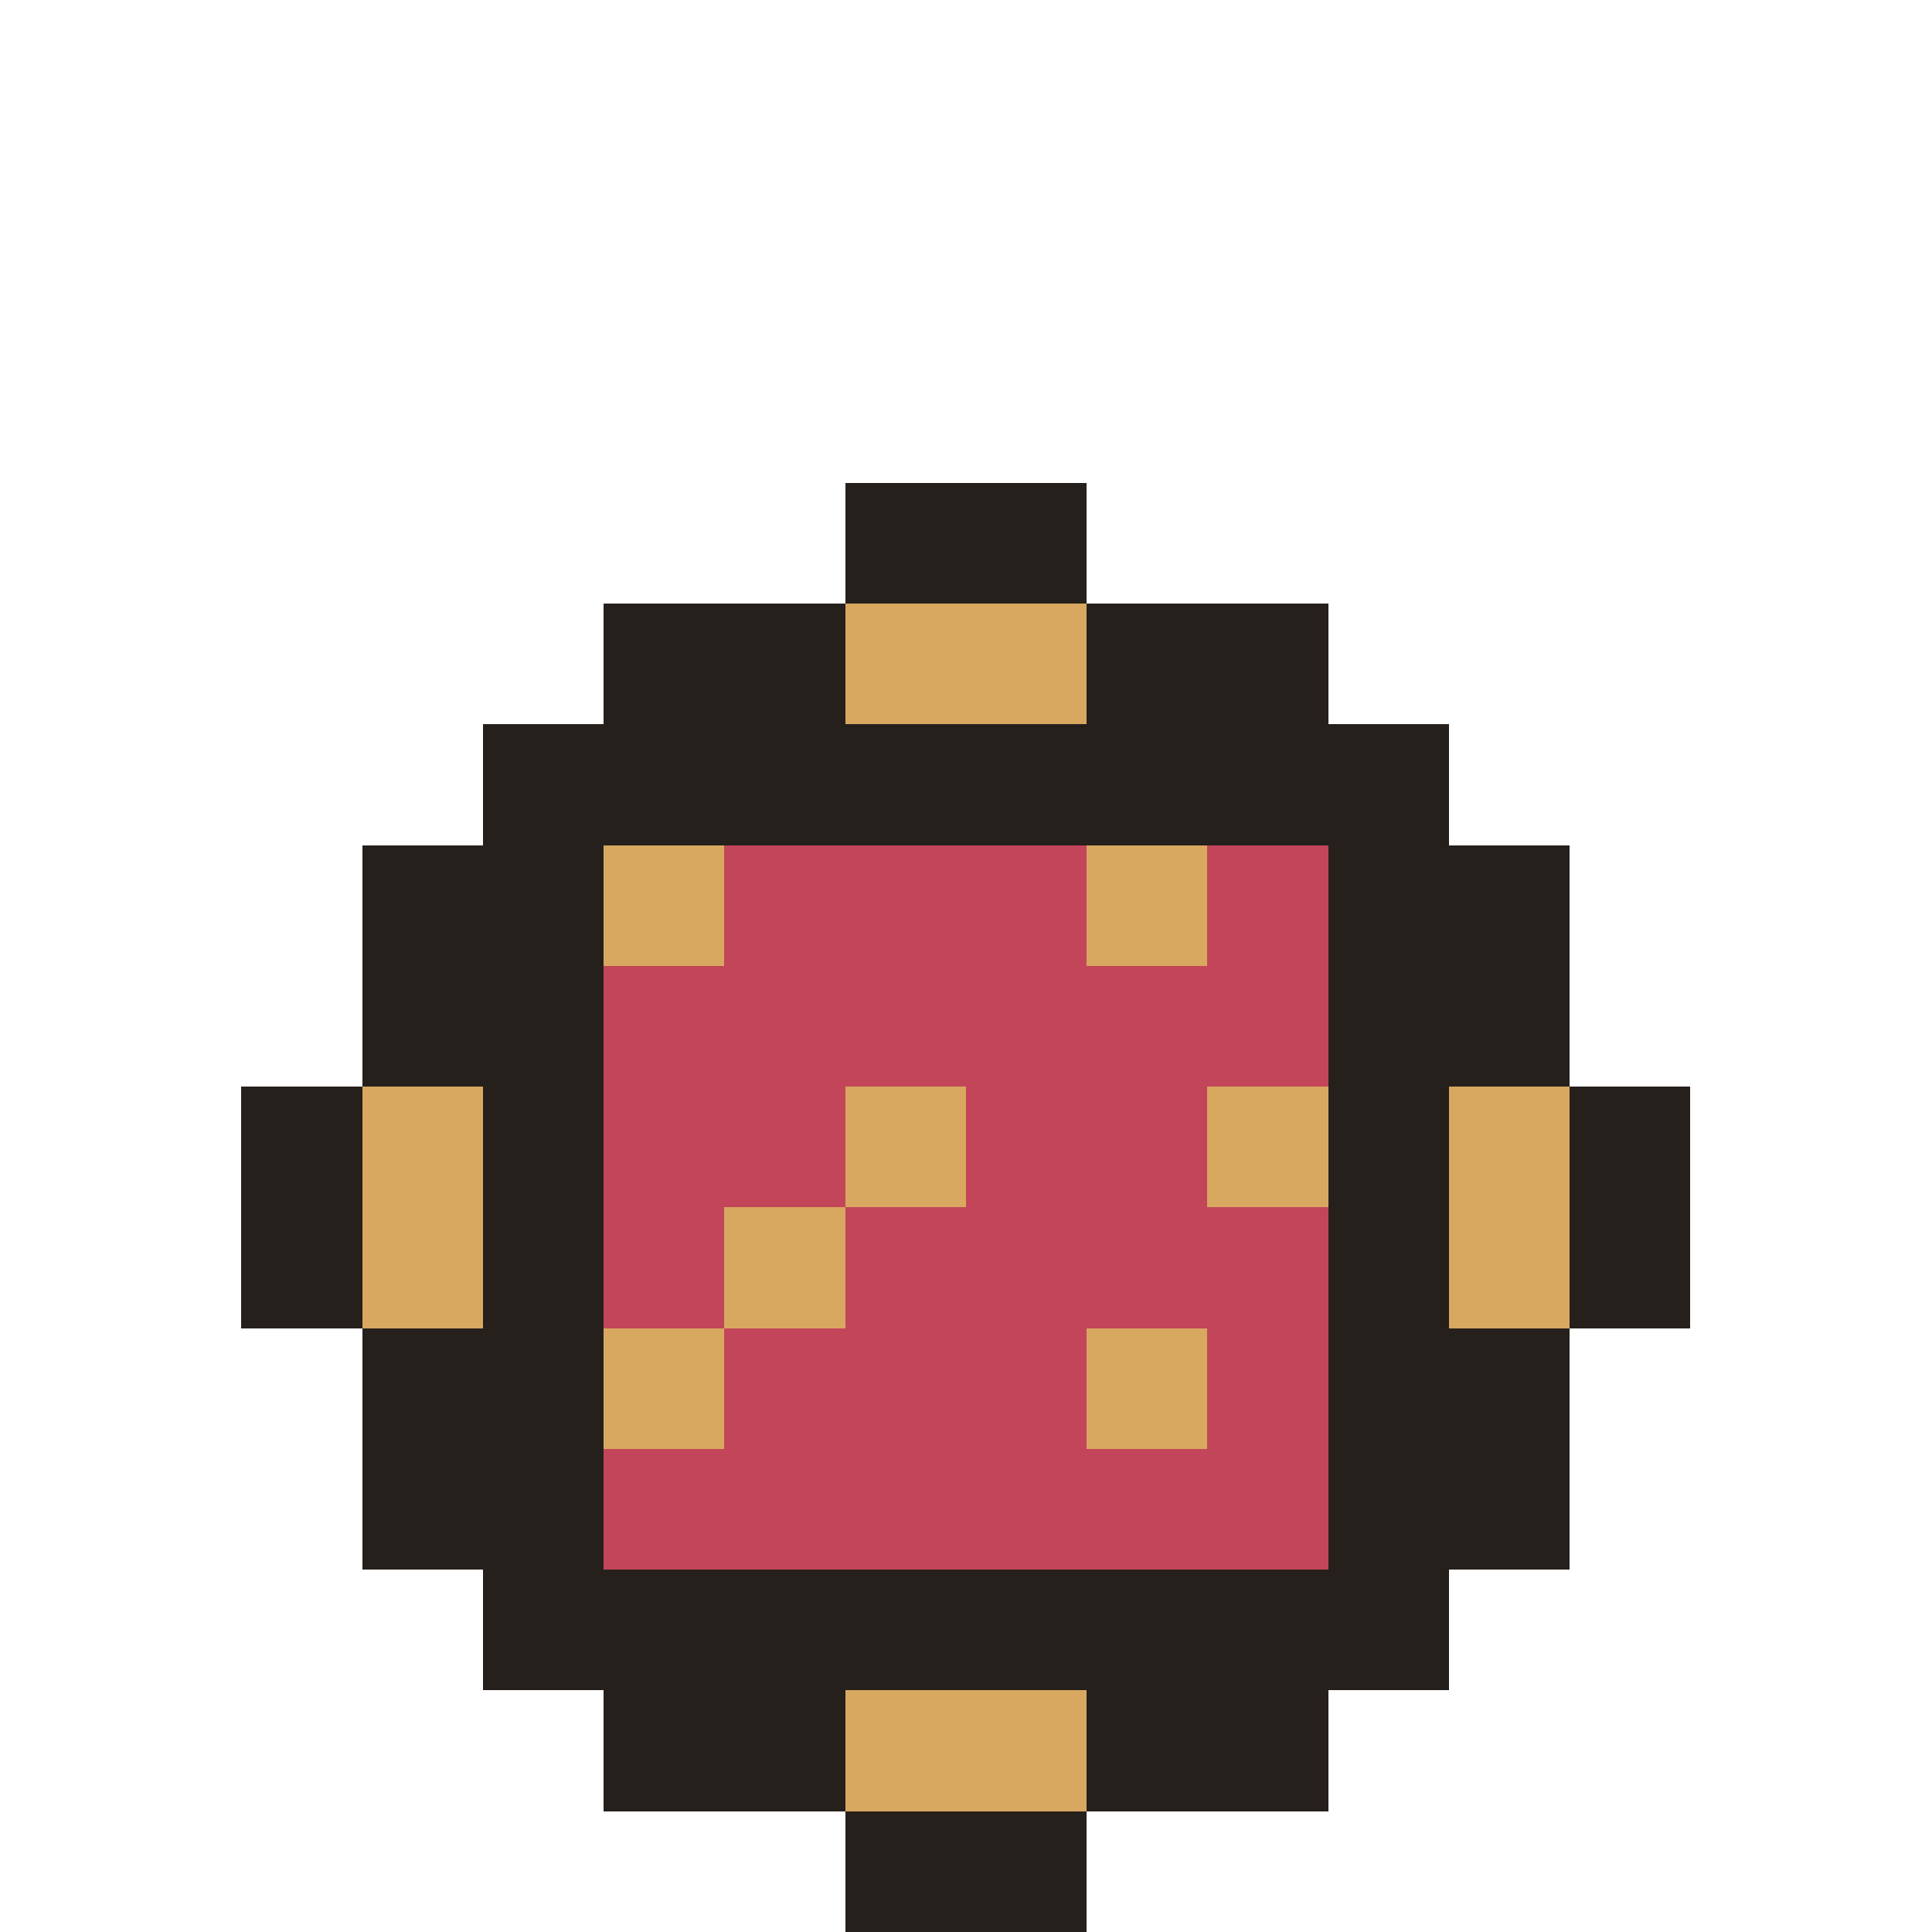
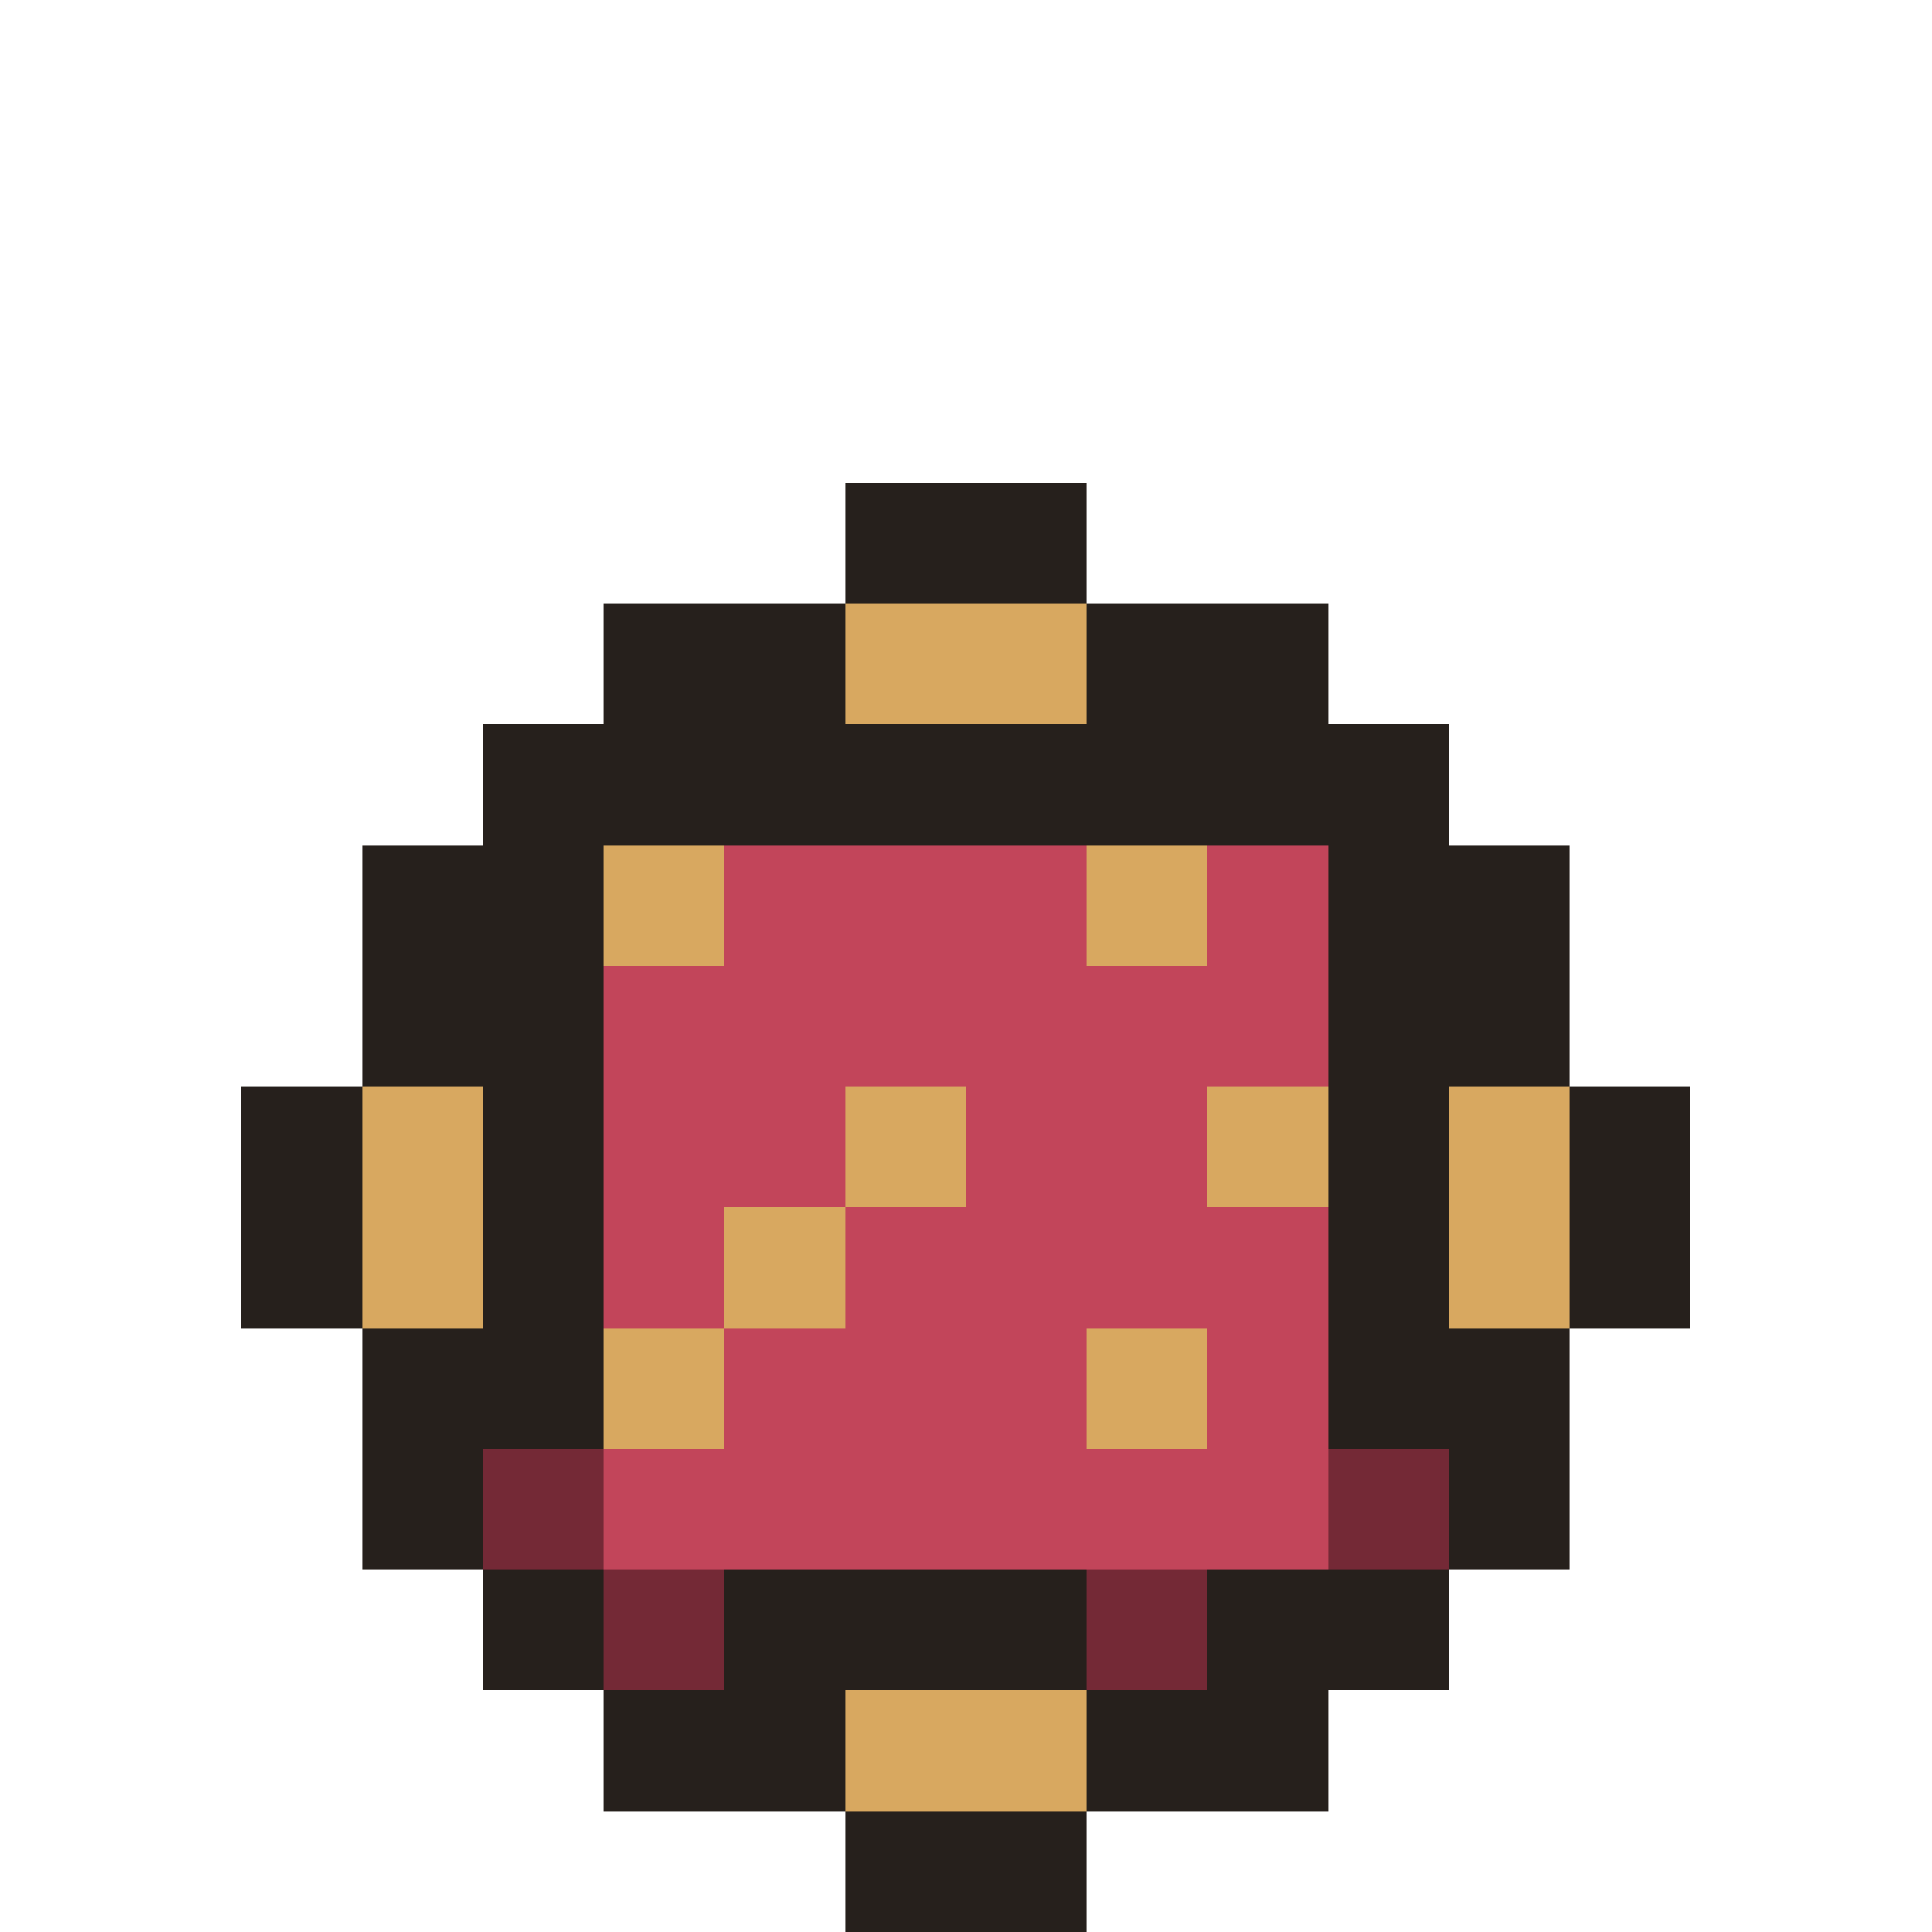
<svg xmlns="http://www.w3.org/2000/svg" width="16" height="16" viewBox="0 0 16 16" shape-rendering="crispEdges">
  <rect x="7" y="4" width="2" height="1" fill="#26201c" />
  <rect x="5" y="5" width="2" height="1" fill="#26201c" />
  <rect x="7" y="5" width="2" height="1" fill="#d8a860" />
  <rect x="9" y="5" width="2" height="1" fill="#26201c" />
  <rect x="4" y="6" width="8" height="1" fill="#26201c" />
  <rect x="3" y="7" width="2" height="1" fill="#26201c" />
  <rect x="5" y="7" width="1" height="1" fill="#d8a860" />
  <rect x="6" y="7" width="3" height="1" fill="#c2455a" />
  <rect x="9" y="7" width="1" height="1" fill="#d8a860" />
  <rect x="10" y="7" width="1" height="1" fill="#c2455a" />
  <rect x="11" y="7" width="2" height="1" fill="#26201c" />
  <rect x="3" y="8" width="2" height="1" fill="#26201c" />
  <rect x="5" y="8" width="6" height="1" fill="#c2455a" />
  <rect x="11" y="8" width="2" height="1" fill="#26201c" />
  <rect x="2" y="9" width="1" height="1" fill="#26201c" />
  <rect x="3" y="9" width="1" height="1" fill="#d8a860" />
  <rect x="4" y="9" width="1" height="1" fill="#26201c" />
  <rect x="5" y="9" width="2" height="1" fill="#c2455a" />
  <rect x="7" y="9" width="1" height="1" fill="#d8a860" />
  <rect x="8" y="9" width="2" height="1" fill="#c2455a" />
  <rect x="10" y="9" width="1" height="1" fill="#d8a860" />
  <rect x="11" y="9" width="1" height="1" fill="#26201c" />
  <rect x="12" y="9" width="1" height="1" fill="#d8a860" />
  <rect x="13" y="9" width="1" height="1" fill="#26201c" />
  <rect x="2" y="10" width="1" height="1" fill="#26201c" />
  <rect x="3" y="10" width="1" height="1" fill="#d8a860" />
  <rect x="4" y="10" width="1" height="1" fill="#26201c" />
  <rect x="5" y="10" width="1" height="1" fill="#c2455a" />
  <rect x="6" y="10" width="1" height="1" fill="#d8a860" />
  <rect x="7" y="10" width="4" height="1" fill="#c2455a" />
  <rect x="11" y="10" width="1" height="1" fill="#26201c" />
  <rect x="12" y="10" width="1" height="1" fill="#d8a860" />
  <rect x="13" y="10" width="1" height="1" fill="#26201c" />
  <rect x="3" y="11" width="2" height="1" fill="#26201c" />
  <rect x="5" y="11" width="1" height="1" fill="#d8a860" />
  <rect x="6" y="11" width="3" height="1" fill="#c2455a" />
  <rect x="9" y="11" width="1" height="1" fill="#d8a860" />
  <rect x="10" y="11" width="1" height="1" fill="#c2455a" />
  <rect x="11" y="11" width="2" height="1" fill="#26201c" />
-   <rect x="3" y="12" width="2" height="1" fill="#26201c" />
+   <rect x="3" y="12" width="1" height="1" fill="#26201c" />
+   <rect x="4" y="12" width="1" height="1" fill="#742936" />
  <rect x="5" y="12" width="6" height="1" fill="#c2455a" />
-   <rect x="11" y="12" width="2" height="1" fill="#26201c" />
-   <rect x="4" y="13" width="8" height="1" fill="#26201c" />
+   <rect x="11" y="12" width="1" height="1" fill="#742936" />
+   <rect x="12" y="12" width="1" height="1" fill="#26201c" />
+   <rect x="4" y="13" width="1" height="1" fill="#26201c" />
+   <rect x="5" y="13" width="1" height="1" fill="#742936" />
+   <rect x="6" y="13" width="3" height="1" fill="#26201c" />
+   <rect x="9" y="13" width="1" height="1" fill="#742936" />
+   <rect x="10" y="13" width="2" height="1" fill="#26201c" />
  <rect x="5" y="14" width="2" height="1" fill="#26201c" />
  <rect x="7" y="14" width="2" height="1" fill="#d8a860" />
  <rect x="9" y="14" width="2" height="1" fill="#26201c" />
  <rect x="7" y="15" width="2" height="1" fill="#26201c" />
</svg>
